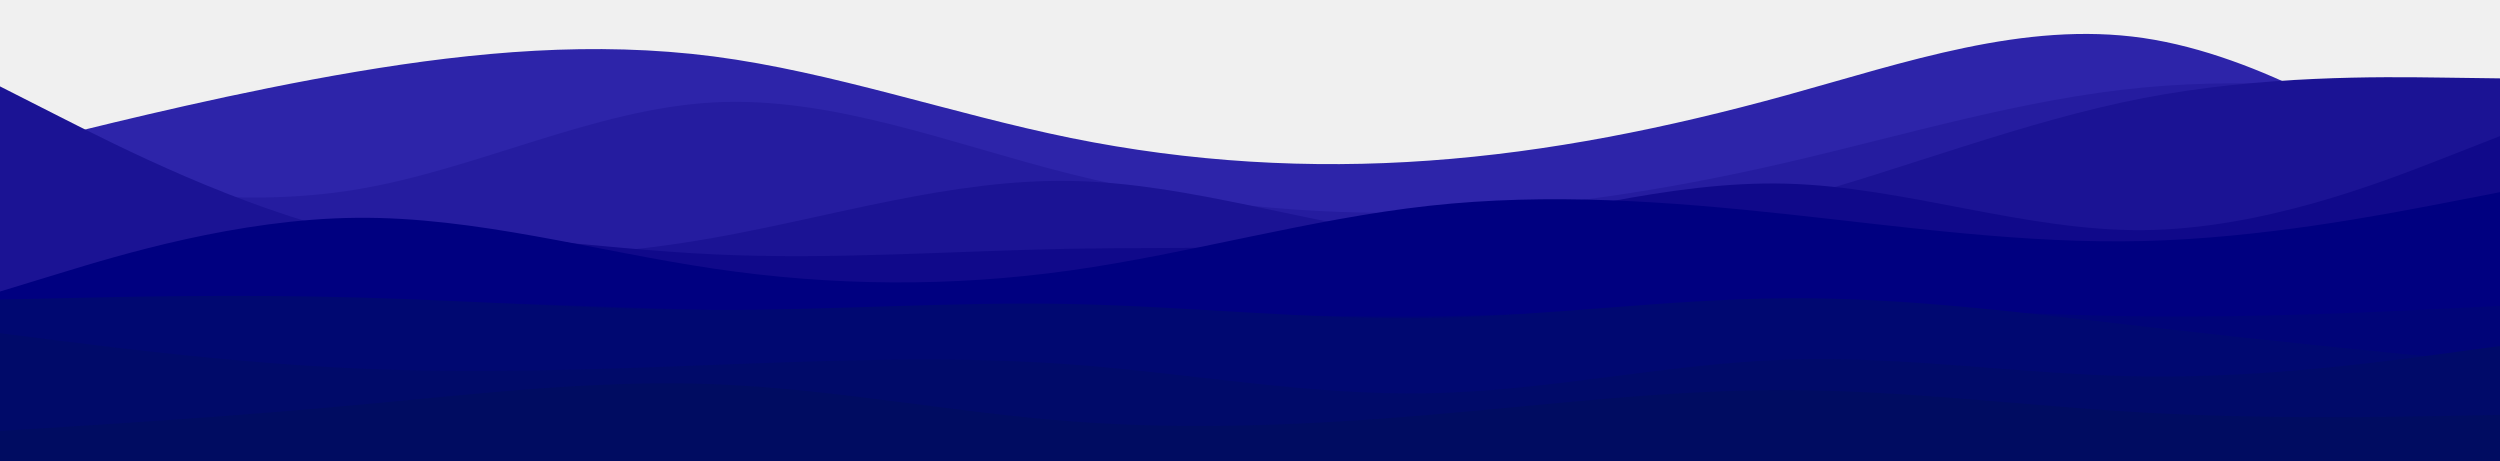
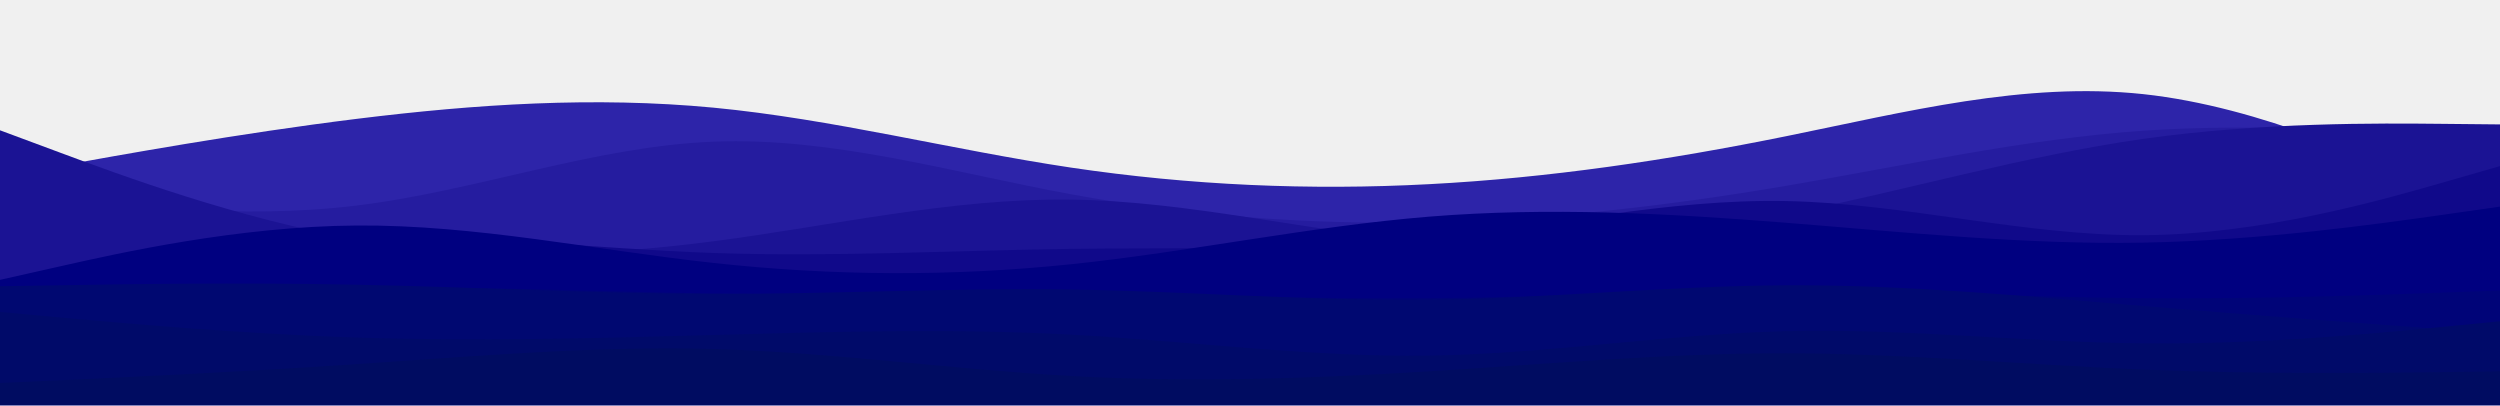
- <svg xmlns="http://www.w3.org/2000/svg" width="884" height="163" viewBox="0 0 884 163" fill="none">
-   <g clip-path="url(#clip0_0_1)">
-     <path d="M0 53.214L20.995 48.001C42.082 42.844 84.072 32.418 126.154 25.334C168.236 18.251 210.226 14.511 252.308 19.951C294.39 25.448 336.38 40.181 378.647 48.794C420.821 57.351 463.179 59.844 505.353 56.784C547.62 53.781 589.61 45.281 631.692 33.664C673.774 22.048 715.764 7.314 757.846 13.434C799.928 19.611 841.918 46.584 863.005 60.128L884 73.614V163.148H863.005C841.918 163.148 799.928 163.148 757.846 163.148C715.764 163.148 673.774 163.148 631.692 163.148C589.61 163.148 547.62 163.148 505.353 163.148C463.179 163.148 420.821 163.148 378.647 163.148C336.38 163.148 294.39 163.148 252.308 163.148C210.226 163.148 168.236 163.148 126.154 163.148C84.072 163.148 42.082 163.148 20.995 163.148H0V53.214Z" fill="#2D24A9" />
-     <path d="M0 58.881L20.995 62.678C42.082 66.418 84.072 74.011 126.154 66.984C168.236 60.014 210.226 38.481 252.308 36.214C294.39 33.948 336.38 50.948 378.647 61.544C420.821 72.084 463.179 76.278 505.353 75.031C547.62 73.784 589.61 67.211 631.692 57.464C673.774 47.718 715.764 34.911 757.846 30.944C799.928 26.978 841.918 31.851 863.005 34.344L884 36.781V163.148H863.005C841.918 163.148 799.928 163.148 757.846 163.148C715.764 163.148 673.774 163.148 631.692 163.148C589.61 163.148 547.62 163.148 505.353 163.148C463.179 163.148 420.821 163.148 378.647 163.148C336.38 163.148 294.39 163.148 252.308 163.148C210.226 163.148 168.236 163.148 126.154 163.148C84.072 163.148 42.082 163.148 20.995 163.148H0V58.881Z" fill="#251C9F" />
-     <path d="M0 30.548L20.995 41.201C42.082 51.911 84.072 73.218 126.154 83.134C168.236 93.051 210.226 91.578 252.308 84.098C294.39 76.618 336.38 63.244 378.647 63.981C420.821 64.718 463.179 79.678 505.353 84.098C547.62 88.518 589.61 82.511 631.692 71.064C673.774 59.618 715.764 42.844 757.846 34.684C799.928 26.581 841.918 27.148 863.005 27.431L884 27.714V163.148H863.005C841.918 163.148 799.928 163.148 757.846 163.148C715.764 163.148 673.774 163.148 631.692 163.148C589.61 163.148 547.62 163.148 505.353 163.148C463.179 163.148 420.821 163.148 378.647 163.148C336.38 163.148 294.39 163.148 252.308 163.148C210.226 163.148 168.236 163.148 126.154 163.148C84.072 163.148 42.082 163.148 20.995 163.148H0V30.548Z" fill="#1B1394" />
-     <path d="M0 105.348L20.995 100.078C42.082 94.751 84.072 84.211 126.154 82.511C168.236 80.811 210.226 87.951 252.308 89.934C294.39 91.918 336.38 88.744 378.647 87.951C420.821 87.214 463.179 88.914 505.353 83.078C547.62 77.184 589.61 63.811 631.692 64.944C673.774 66.078 715.764 81.718 757.846 81.378C799.928 80.981 841.918 64.548 863.005 56.331L884 48.114V163.148H863.005C841.918 163.148 799.928 163.148 757.846 163.148C715.764 163.148 673.774 163.148 631.692 163.148C589.61 163.148 547.62 163.148 505.353 163.148C463.179 163.148 420.821 163.148 378.647 163.148C336.38 163.148 294.39 163.148 252.308 163.148C210.226 163.148 168.236 163.148 126.154 163.148C84.072 163.148 42.082 163.148 20.995 163.148H0V105.348Z" fill="#10098A" />
-     <path d="M0 103.081L20.995 96.678C42.082 90.218 84.072 77.411 126.154 77.014C168.236 76.618 210.226 88.744 252.308 94.978C294.39 101.211 336.38 101.551 378.647 95.601C420.821 89.651 463.179 77.411 505.353 72.764C547.62 68.118 589.61 71.178 631.692 75.711C673.774 80.244 715.764 86.251 757.846 85.231C799.928 84.211 841.918 76.051 863.005 72.028L884 67.948V163.148H863.005C841.918 163.148 799.928 163.148 757.846 163.148C715.764 163.148 673.774 163.148 631.692 163.148C589.61 163.148 547.62 163.148 505.353 163.148C463.179 163.148 420.821 163.148 378.647 163.148C336.38 163.148 294.39 163.148 252.308 163.148C210.226 163.148 168.236 163.148 126.154 163.148C84.072 163.148 42.082 163.148 20.995 163.148H0V103.081Z" fill="#000080" />
-     <path d="M0 118.381L20.995 115.831C42.082 113.281 84.072 108.181 126.154 107.048C168.236 105.914 210.226 108.748 252.308 109.598C294.39 110.448 336.38 109.314 378.647 109.768C420.821 110.278 463.179 112.318 505.353 111.864C547.62 111.411 589.61 108.351 631.692 108.351C673.774 108.351 715.764 111.411 757.846 111.864C799.928 112.318 841.918 110.278 863.005 109.201L884 108.181V163.148H863.005C841.918 163.148 799.928 163.148 757.846 163.148C715.764 163.148 673.774 163.148 631.692 163.148C589.61 163.148 547.62 163.148 505.353 163.148C463.179 163.148 420.821 163.148 378.647 163.148C336.38 163.148 294.39 163.148 252.308 163.148C210.226 163.148 168.236 163.148 126.154 163.148C84.072 163.148 42.082 163.148 20.995 163.148H0V118.381Z" fill="#000478" />
-     <path d="M0 105.914L20.995 105.461C42.082 104.951 84.072 104.044 126.154 105.178C168.236 106.311 210.226 109.484 252.308 109.598C294.39 109.711 336.38 106.651 378.647 107.501C420.821 108.351 463.179 113.111 505.353 112.431C547.62 111.751 589.61 105.744 631.692 105.461C673.774 105.178 715.764 110.618 757.846 115.434C799.928 120.251 841.918 124.444 863.005 126.484L884 128.581V163.148H863.005C841.918 163.148 799.928 163.148 757.846 163.148C715.764 163.148 673.774 163.148 631.692 163.148C589.61 163.148 547.62 163.148 505.353 163.148C463.179 163.148 420.821 163.148 378.647 163.148C336.38 163.148 294.39 163.148 252.308 163.148C210.226 163.148 168.236 163.148 126.154 163.148C84.072 163.148 42.082 163.148 20.995 163.148H0V105.914Z" fill="#000871" />
-     <path d="M0 117.814L20.995 120.478C42.082 123.084 84.072 128.411 126.154 130.281C168.236 132.151 210.226 130.678 252.308 129.034C294.39 127.448 336.38 125.748 378.647 128.864C420.821 131.981 463.179 139.914 505.353 139.064C547.62 138.214 589.61 128.581 631.692 127.164C673.774 125.748 715.764 132.548 757.846 133.114C799.928 133.681 841.918 128.014 863.005 125.181L884 122.348V163.148H863.005C841.918 163.148 799.928 163.148 757.846 163.148C715.764 163.148 673.774 163.148 631.692 163.148C589.61 163.148 547.62 163.148 505.353 163.148C463.179 163.148 420.821 163.148 378.647 163.148C336.38 163.148 294.39 163.148 252.308 163.148C210.226 163.148 168.236 163.148 126.154 163.148C84.072 163.148 42.082 163.148 20.995 163.148H0V117.814Z" fill="#000A69" />
-     <path d="M0 152.381L20.995 151.078C42.082 149.718 84.072 147.111 126.154 143.201C168.236 139.348 210.226 134.248 252.308 135.834C294.39 137.478 336.38 145.751 378.647 148.981C420.821 152.211 463.179 150.284 505.353 146.714C547.62 143.144 589.61 137.818 631.692 137.931C673.774 138.044 715.764 143.484 757.846 145.864C799.928 148.244 841.918 147.451 863.005 147.111L884 146.714V163.148H863.005C841.918 163.148 799.928 163.148 757.846 163.148C715.764 163.148 673.774 163.148 631.692 163.148C589.61 163.148 547.62 163.148 505.353 163.148C463.179 163.148 420.821 163.148 378.647 163.148C336.38 163.148 294.39 163.148 252.308 163.148C210.226 163.148 168.236 163.148 126.154 163.148C84.072 163.148 42.082 163.148 20.995 163.148H0V152.381Z" fill="#000C61" />
-   </g>
-   <defs>
-     <clipPath id="clip0_0_1">
-       <rect width="884" height="163" fill="white" />
-     </clipPath>
-   </defs>
+ <svg xmlns="http://www.w3.org/2000/svg" width="1080" height="175" viewBox="0 0 1080 175" fill="none">
+   <path d="M0 76.357L25.65 71.679C51.413 67.052 102.712 57.696 154.125 51.34C205.538 44.984 256.837 41.628 308.25 46.51C359.663 51.442 410.963 64.662 462.6 72.391C514.125 80.069 565.875 82.306 617.4 79.56C669.037 76.865 720.337 69.238 771.75 58.815C823.163 48.391 874.462 35.171 925.875 40.662C977.288 46.204 1028.59 70.408 1054.35 82.56L1080 94.662V175H1054.35C1028.59 175 977.288 175 925.875 175C874.462 175 823.163 175 771.75 175C720.337 175 669.037 175 617.4 175C565.875 175 514.125 175 462.6 175C410.963 175 359.663 175 308.25 175C256.837 175 205.538 175 154.125 175C102.712 175 51.413 175 25.65 175H0V76.357Z" fill="#2D24A9" />
+   <path d="M0 81.517L25.65 84.921C51.413 88.275 102.712 95.083 154.125 88.783C205.538 82.534 256.837 63.227 308.25 61.195C359.663 59.163 410.963 74.405 462.6 83.905C514.125 93.355 565.875 97.115 617.4 95.997C669.037 94.879 720.337 88.986 771.75 80.247C823.163 71.509 874.462 60.027 925.875 56.47C977.288 52.914 1028.59 57.283 1054.35 59.519L1080 61.703V175H1054.35C1028.59 175 977.288 175 925.875 175C874.462 175 823.163 175 771.75 175C720.337 175 669.037 175 617.4 175C565.875 175 514.125 175 462.6 175C410.963 175 359.663 175 308.25 175C256.837 175 205.538 175 154.125 175C102.712 175 51.413 175 25.65 175H0V81.517Z" fill="#251C9F" />
+   <path d="M0 56.285L25.65 65.822C51.413 75.411 102.712 94.487 154.125 103.365C205.538 112.243 256.837 110.924 308.25 104.227C359.663 97.531 410.963 85.558 462.6 86.217C514.125 86.877 565.875 100.27 617.4 104.227C669.037 108.184 720.337 102.807 771.75 92.559C823.163 82.311 874.462 67.294 925.875 59.988C977.288 52.733 1028.59 53.24 1054.35 53.494L1080 53.748V175H1054.35C1028.59 175 977.288 175 925.875 175C874.462 175 823.163 175 771.75 175C720.337 175 669.037 175 617.4 175C565.875 175 514.125 175 462.6 175C410.963 175 359.663 175 308.25 175C256.837 175 205.538 175 154.125 175C102.712 175 51.413 175 25.65 175H0V56.285Z" fill="#1B1394" />
+   <path d="M0 123.121L25.65 118.391C51.413 113.609 102.712 104.149 154.125 102.623C205.538 101.097 256.837 107.506 308.25 109.286C359.663 111.066 410.963 108.218 462.6 107.506C514.125 106.845 565.875 108.371 617.4 103.132C669.037 97.842 720.337 85.839 771.75 86.856C823.163 87.873 874.462 101.911 925.875 101.606C977.288 101.25 1028.59 86.5 1054.35 79.125L1080 71.75V175H1054.35C1028.59 175 977.288 175 925.875 175C874.462 175 823.163 175 771.75 175C720.337 175 669.037 175 617.4 175C565.875 175 514.125 175 462.6 175C410.963 175 359.663 175 308.25 175C256.837 175 205.538 175 154.125 175C102.712 175 51.413 175 25.65 175H0V123.121Z" fill="#10098A" />
+   <path d="M0 120.896L25.65 115.128C51.413 109.309 102.712 97.774 154.125 97.417C205.538 97.059 256.837 107.982 308.25 113.597C359.663 119.211 410.963 119.518 462.6 114.158C514.125 108.799 565.875 97.774 617.4 93.588C669.037 89.403 720.337 92.159 771.75 96.243C823.163 100.326 874.462 105.736 925.875 104.818C977.288 103.899 1028.59 96.549 1054.35 92.925L1080 89.25V175H1054.35C1028.59 175 977.288 175 925.875 175C874.462 175 823.163 175 771.75 175C720.337 175 669.037 175 617.4 175C565.875 175 514.125 175 462.6 175C410.963 175 359.663 175 308.25 175C256.837 175 205.538 175 154.125 175C102.712 175 51.413 175 25.65 175H0V120.896Z" fill="#000080" />
+   <path d="M0 134.692L25.65 132.396C51.413 130.1 102.712 125.508 154.125 124.488C205.538 123.467 256.837 126.018 308.25 126.784C359.663 127.549 410.963 126.528 462.6 126.937C514.125 127.396 565.875 129.233 617.4 128.824C669.037 128.416 720.337 125.661 771.75 125.661C823.163 125.661 874.462 128.416 925.875 128.824C977.288 129.233 1028.59 127.396 1054.35 126.426L1080 125.508V175H1054.35C1028.59 175 977.288 175 925.875 175C874.462 175 823.163 175 771.75 175C720.337 175 669.037 175 617.4 175C565.875 175 514.125 175 462.6 175C410.963 175 359.663 175 308.25 175C256.837 175 205.538 175 154.125 175C102.712 175 51.413 175 25.65 175H0V134.692Z" fill="#000478" />
+   <path d="M0 123.65L25.65 123.243C51.413 122.785 102.712 121.972 154.125 122.989C205.538 124.006 256.837 126.853 308.25 126.954C359.663 127.056 410.963 124.311 462.6 125.073C514.125 125.836 565.875 130.107 617.4 129.497C669.037 128.886 720.337 123.497 771.75 123.243C823.163 122.989 874.462 127.87 925.875 132.191C977.288 136.513 1028.59 140.275 1054.35 142.105L1080 143.986V175H1054.35C1028.59 175 977.288 175 925.875 175C874.462 175 823.163 175 771.75 175C720.337 175 669.037 175 617.4 175C565.875 175 514.125 175 462.6 175C410.963 175 359.663 175 308.25 175C256.837 175 205.538 175 154.125 175C102.712 175 51.413 175 25.65 175H0V123.65Z" fill="#000871" />
+   <path d="M0 134.75L25.65 137.115C51.413 139.429 102.712 144.158 154.125 145.819C205.538 147.479 256.837 146.171 308.25 144.712C359.663 143.303 410.963 141.794 462.6 144.561C514.125 147.328 565.875 154.372 617.4 153.617C669.037 152.863 720.337 144.309 771.75 143.052C823.163 141.794 874.462 147.831 925.875 148.334C977.288 148.838 1028.59 143.806 1054.35 141.291L1080 138.775V175H1054.35C1028.59 175 977.288 175 925.875 175C874.462 175 823.163 175 771.75 175C720.337 175 669.037 175 617.4 175C565.875 175 514.125 175 462.6 175C410.963 175 359.663 175 308.25 175C256.837 175 205.538 175 154.125 175C102.712 175 51.413 175 25.65 175H0V134.75Z" fill="#000A69" />
+   <path d="M0 165.446L25.65 164.29C51.413 163.083 102.712 160.77 154.125 157.301C205.538 153.881 256.837 149.356 308.25 150.764C359.663 152.222 410.963 159.563 462.6 162.429C514.125 165.295 565.875 163.586 617.4 160.418C669.037 157.25 720.337 152.524 771.75 152.624C823.163 152.725 874.462 157.552 925.875 159.664C977.288 161.776 1028.59 161.072 1054.35 160.77L1080 160.418V175H1054.35C1028.59 175 977.288 175 925.875 175C874.462 175 823.163 175 771.75 175C720.337 175 669.037 175 617.4 175C565.875 175 514.125 175 462.6 175C410.963 175 359.663 175 308.25 175C256.837 175 205.538 175 154.125 175C102.712 175 51.413 175 25.65 175H0V165.446Z" fill="#000C61" />
</svg>
